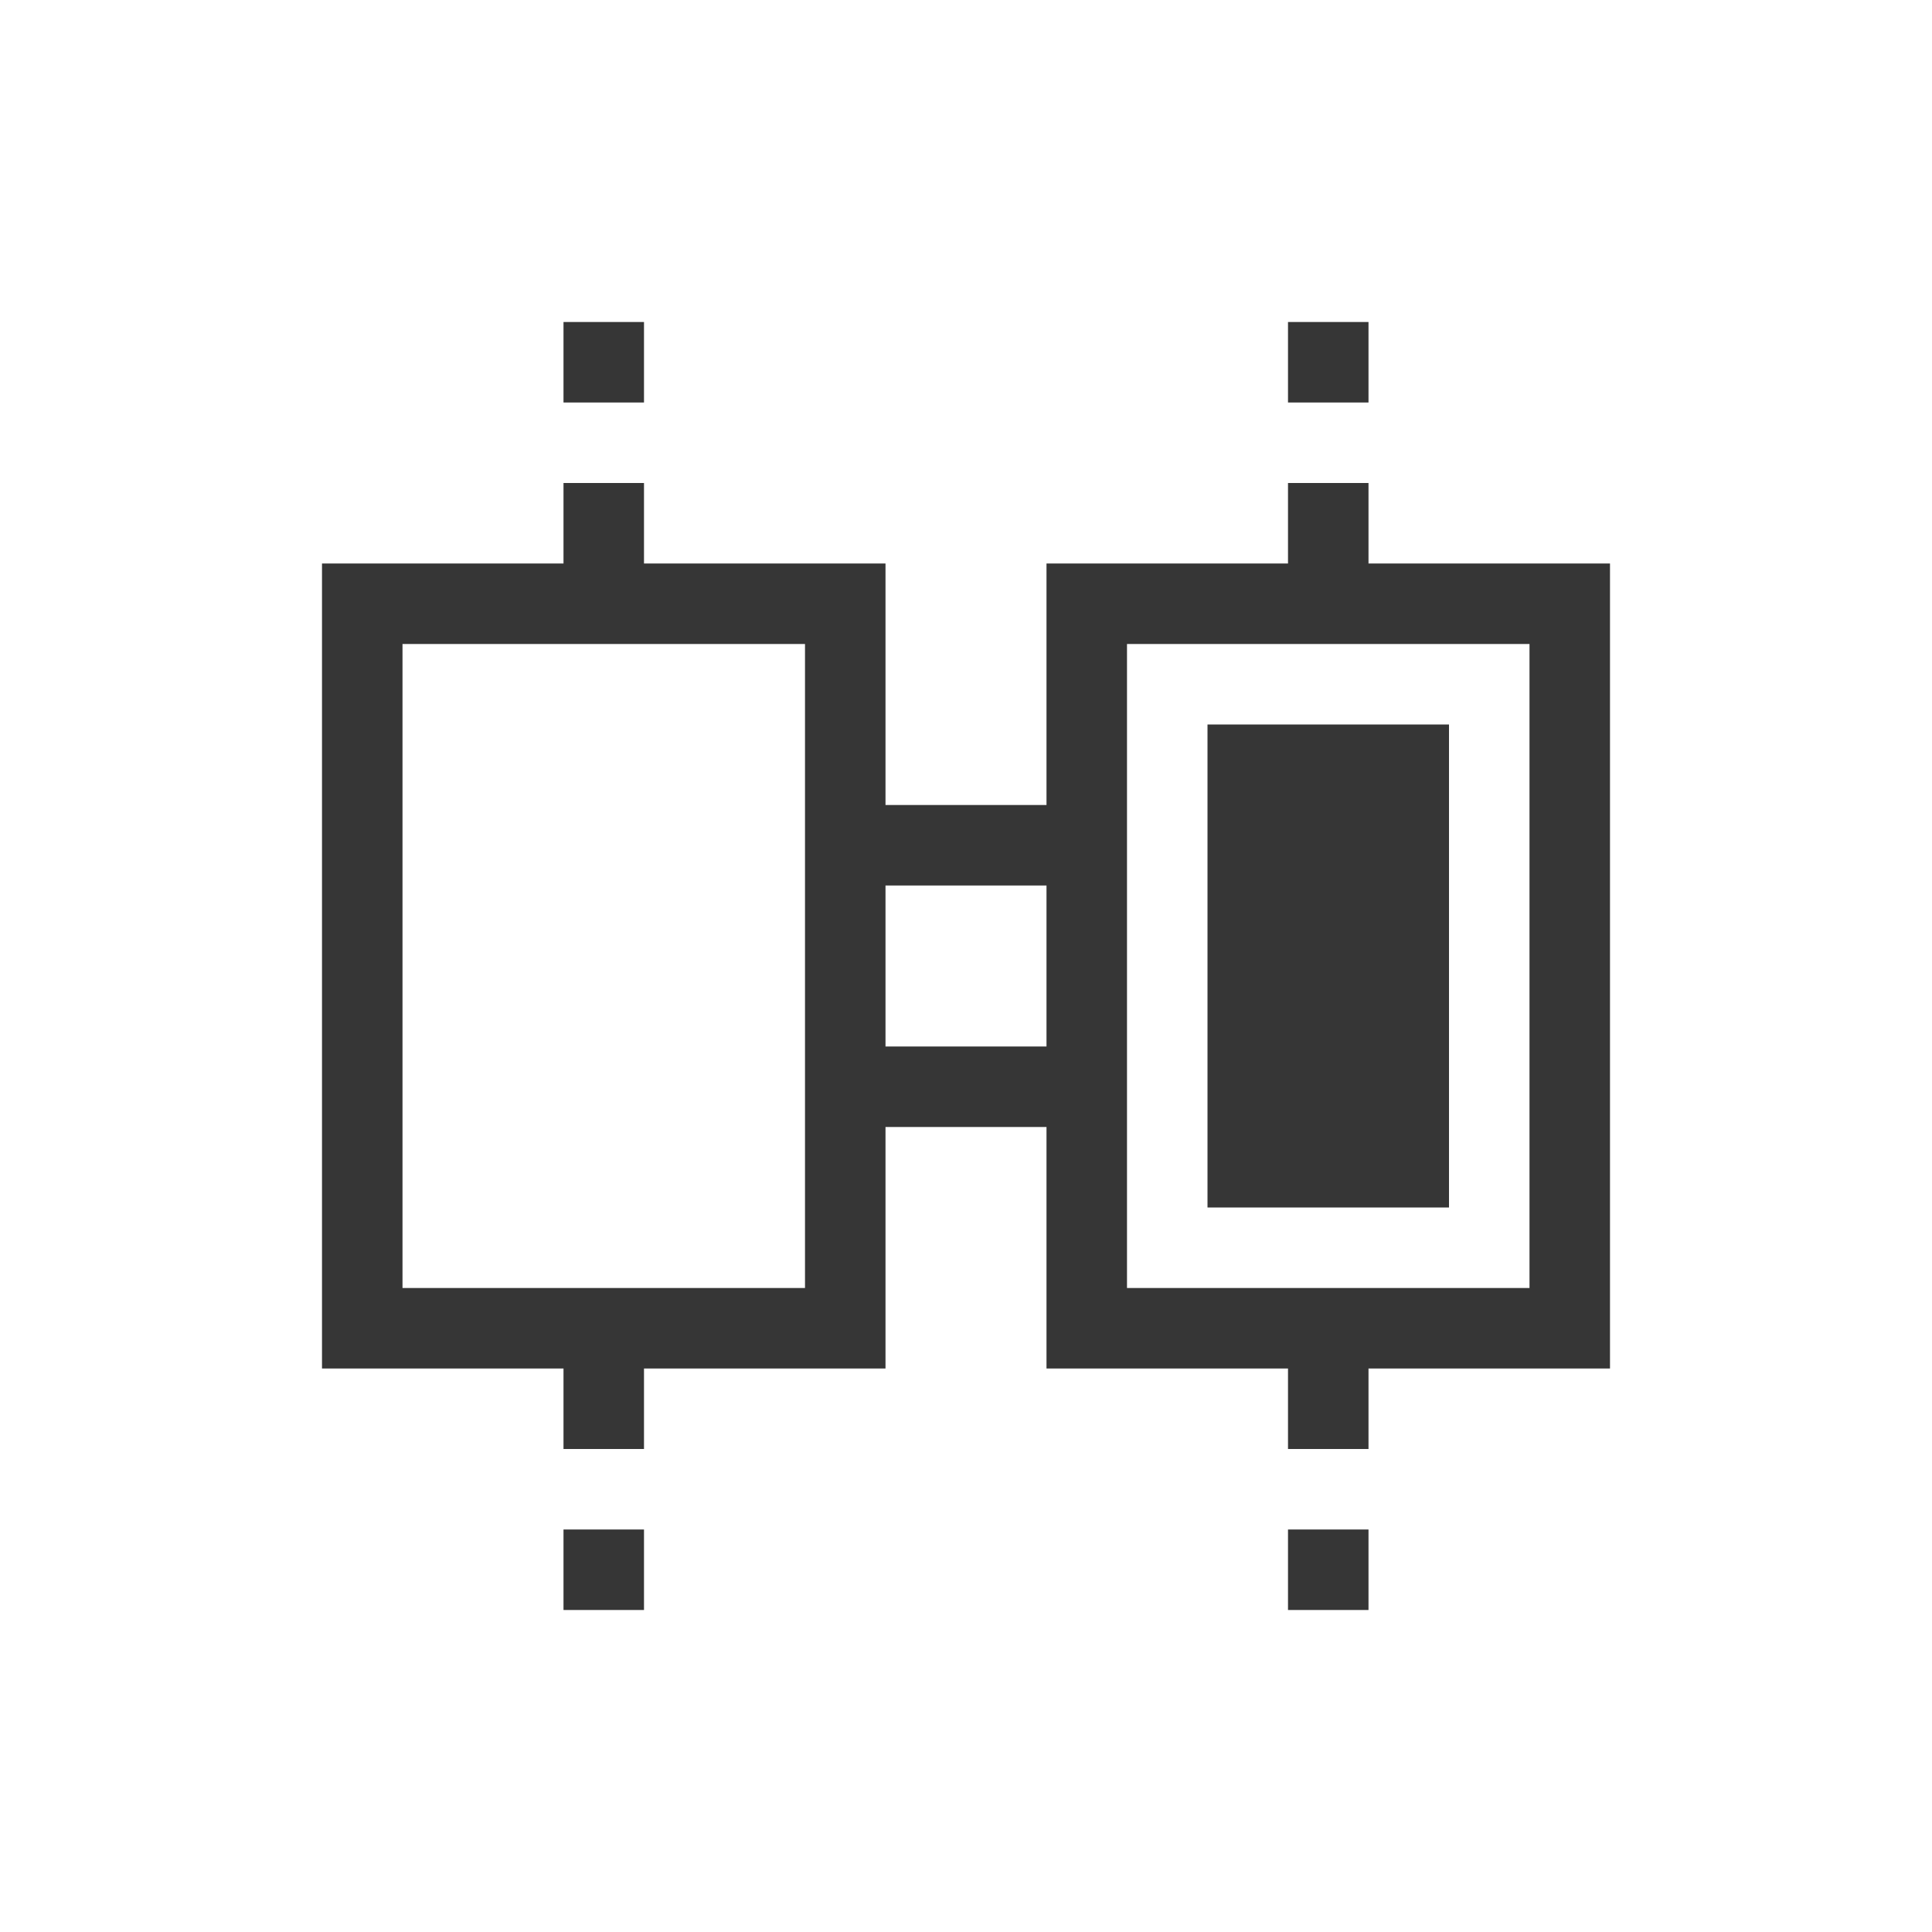
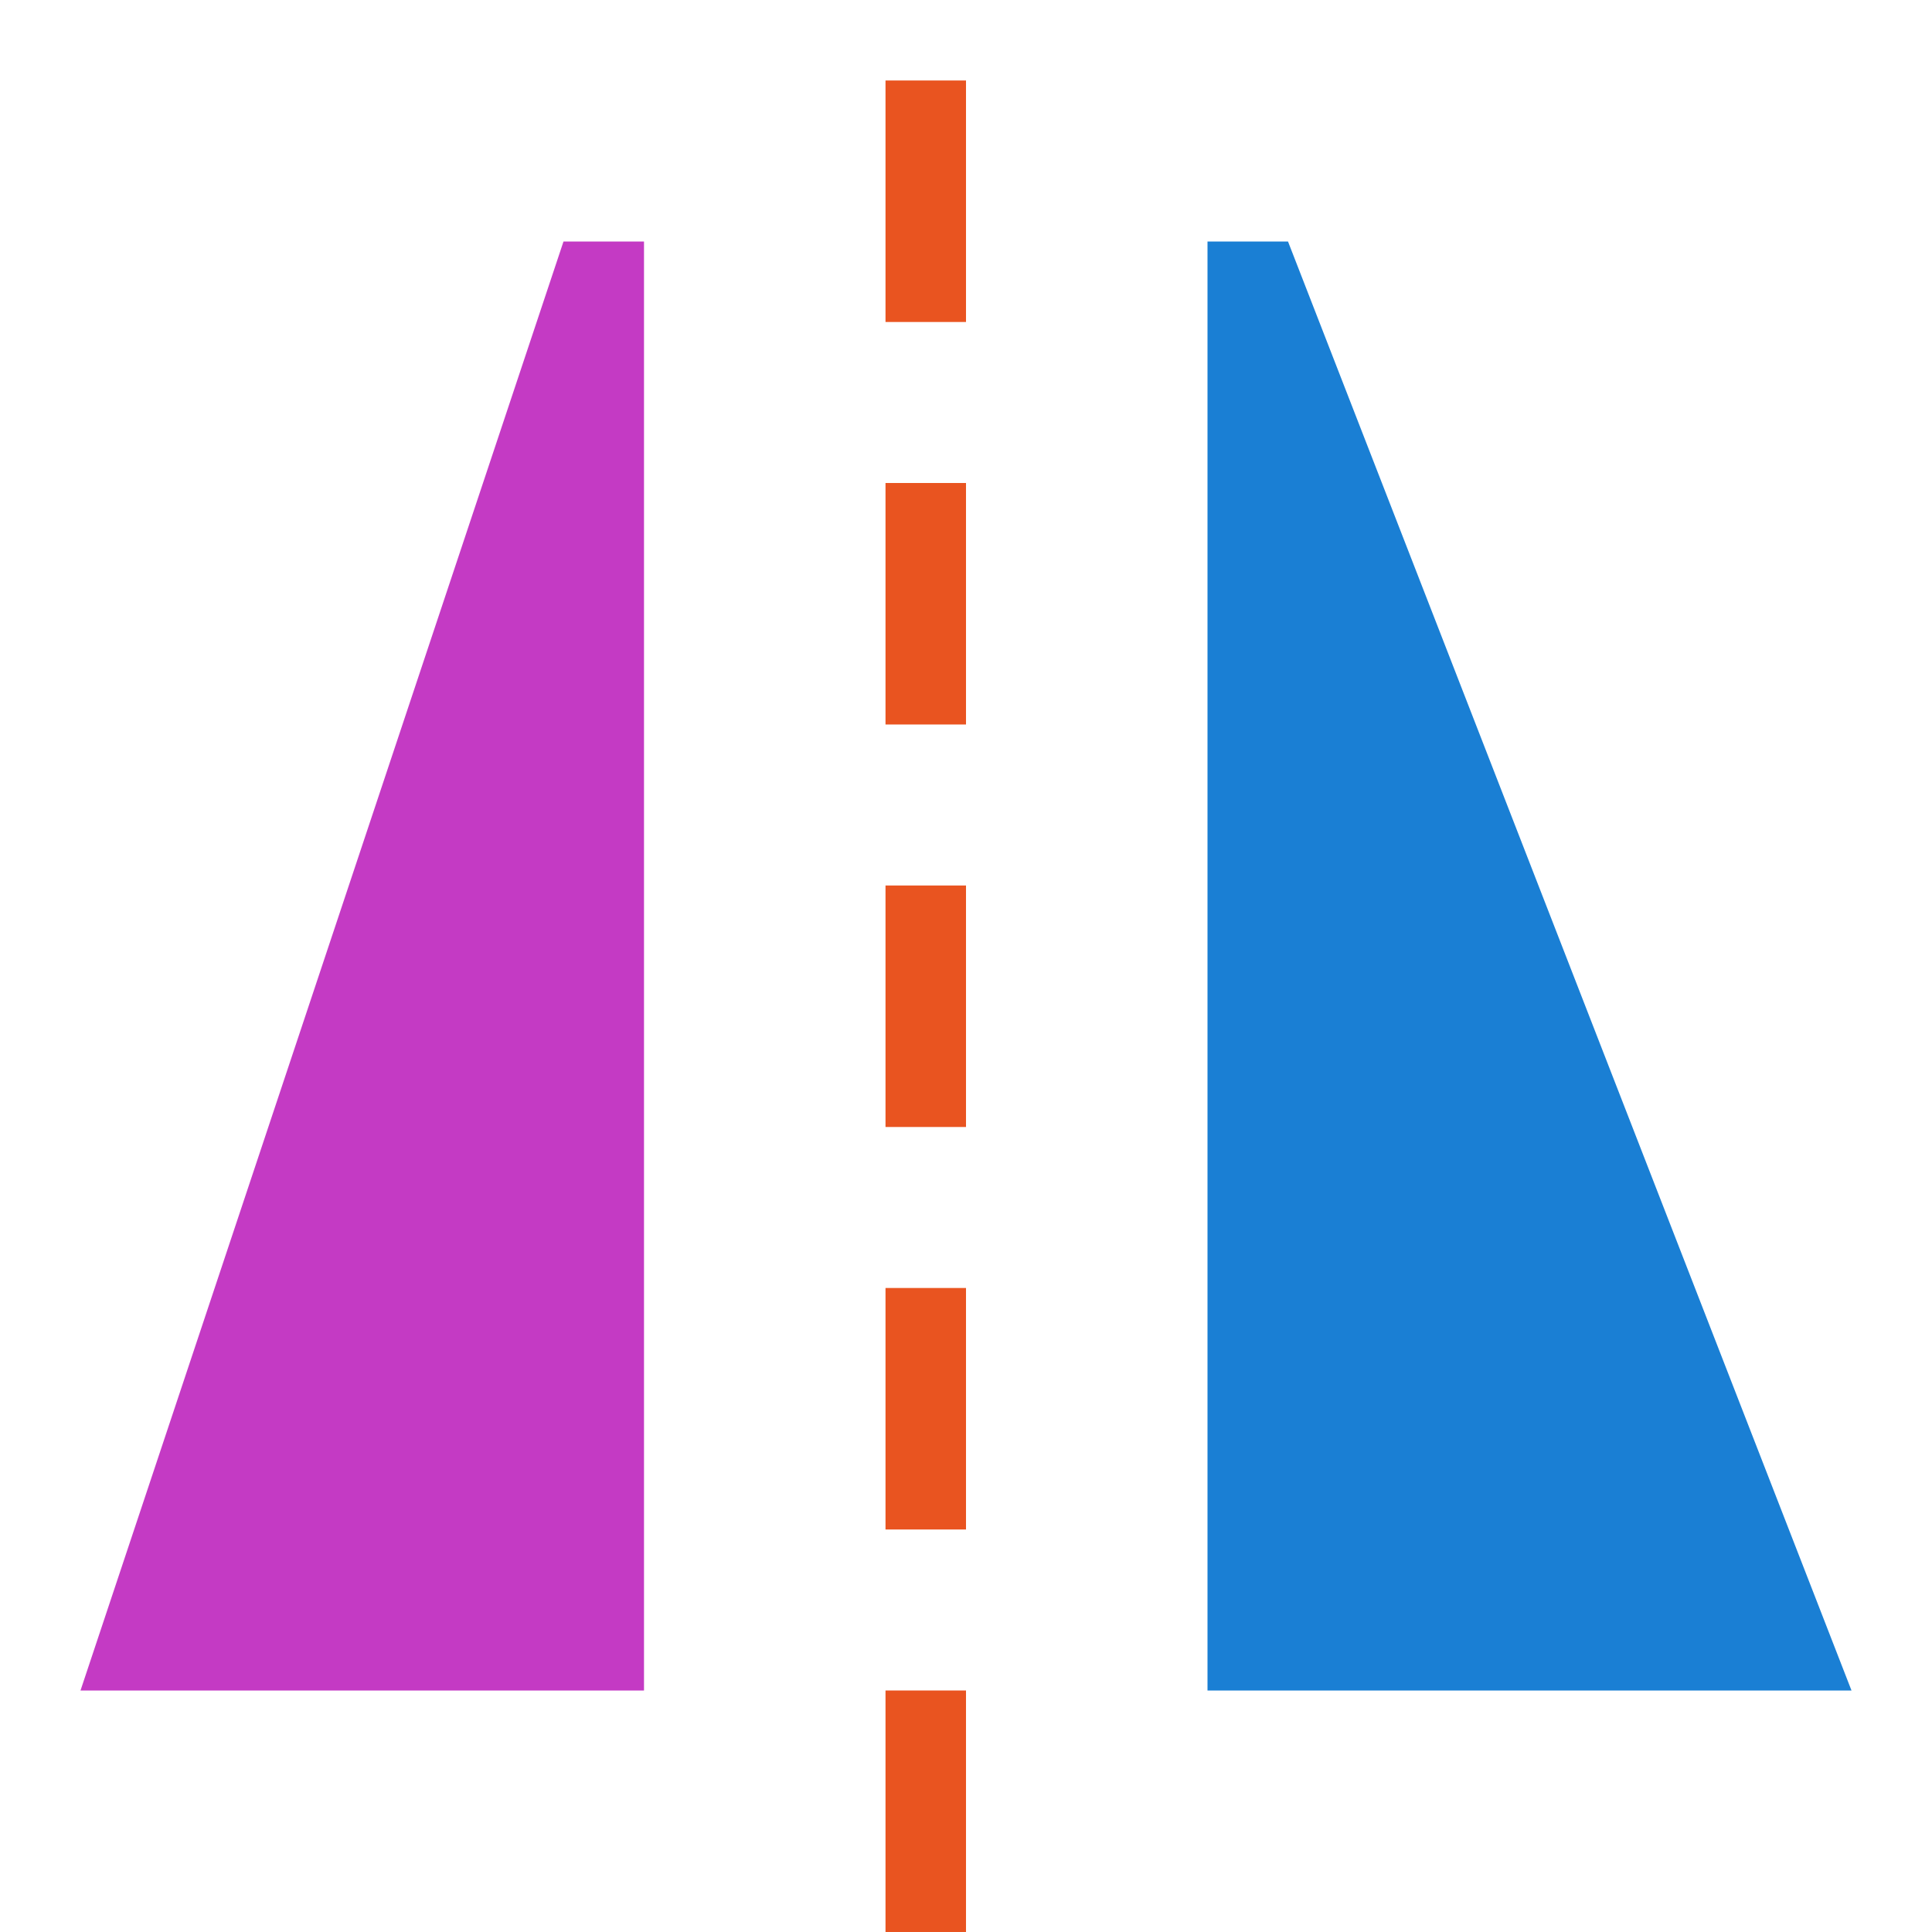
- <svg xmlns="http://www.w3.org/2000/svg" viewBox="0 0 24 24">
-   <defs id="defs3051">
-     <style type="text/css" id="current-color-scheme">
-       .ColorScheme-Text {
-         color:#363636;
-       }
-       </style>
-   </defs>
-   <path style="fill:currentColor;fill-opacity:1;stroke:none" d="M 7 4 L 7 5 L 8 5 L 8 4 L 7 4 z M 16 4 L 16 5 L 17 5 L 17 4 L 16 4 z M 7 6 L 7 7 L 4 7 L 4 17 L 7 17 L 7 18 L 8 18 L 8 17 L 11 17 L 11 14 L 13 14 L 13 17 L 16 17 L 16 18 L 17 18 L 17 17 L 20 17 L 20 7 L 17 7 L 17 6 L 16 6 L 16 7 L 13 7 L 13 10 L 11 10 L 11 7 L 8 7 L 8 6 L 7 6 z M 5 8 L 10 8 L 10 16 L 5 16 L 5 8 z M 14 8 L 19 8 L 19 16 L 14 16 L 14 8 z M 15 9 L 15 15 L 18 15 L 18 9 L 15 9 z M 11 11 L 13 11 L 13 13 L 11 13 L 11 11 z M 7 19 L 7 20 L 8 20 L 8 19 L 7 19 z M 16 19 L 16 20 L 17 20 L 17 19 L 16 19 z " class="ColorScheme-Text" />
+ <svg xmlns="http://www.w3.org/2000/svg" version="1.1" width="24" height="24" id="svg5527">
+   <defs id="defs5529" />
+   <path style="color:#000000;display:inline;overflow:visible;visibility:visible;fill:#1a7fd4;fill-opacity:1;fill-rule:nonzero;stroke:none;stroke-width:1.005;stroke-linecap:butt;stroke-linejoin:round;stroke-miterlimit:4;stroke-dasharray:none;stroke-dashoffset:0;stroke-opacity:1;marker:none;enable-background:accumulate" id="rect3855-1-3-9" d="m 15,21 h 8 L 16,3 h -1 z" />
+   <path d="M 8,21 H 1 L 7,3 8,3 Z" id="rect3855" style="color:#000000;display:inline;fill:#c43ac4;fill-opacity:1;fill-rule:evenodd;stroke:none;stroke-width:1;stroke-linecap:butt;stroke-linejoin:round;stroke-miterlimit:0;stroke-dasharray:none;stroke-dashoffset:0;stroke-opacity:1;marker:none" />
+   <g transform="rotate(-90,-134.5,344.4999)" id="g3861" style="display:inline;fill:#e95420;fill-opacity:1;stroke:none;stroke-opacity:1">
+     <rect width="3" height="1" x="186" y="490" id="rect3863" style="fill:#e95420;fill-opacity:1;stroke:none;stroke-width:1;stroke-linecap:butt;stroke-linejoin:round;stroke-miterlimit:0;stroke-dasharray:none;stroke-dashoffset:0;stroke-opacity:1" />
+     <rect width="3" height="1" x="191" y="490" id="rect3865" style="fill:#e95420;fill-opacity:1;stroke:none;stroke-width:1;stroke-linecap:butt;stroke-linejoin:round;stroke-miterlimit:0;stroke-dasharray:none;stroke-dashoffset:0;stroke-opacity:1" />
+     <rect width="3" height="1" x="196" y="490" id="rect3867" style="fill:#e95420;fill-opacity:1;stroke:none;stroke-width:1;stroke-linecap:butt;stroke-linejoin:round;stroke-miterlimit:0;stroke-dasharray:none;stroke-dashoffset:0;stroke-opacity:1" />
+     <rect width="3" height="1" x="201" y="490" id="rect3869" style="fill:#e95420;fill-opacity:1;stroke:none;stroke-width:1;stroke-linecap:butt;stroke-linejoin:round;stroke-miterlimit:0;stroke-dasharray:none;stroke-dashoffset:0;stroke-opacity:1" />
+     <rect width="3" height="1" x="-209" y="-491" transform="scale(-1)" id="rect3871" style="fill:#e95420;fill-opacity:1;stroke:none;stroke-width:1;stroke-linecap:butt;stroke-linejoin:round;stroke-miterlimit:0;stroke-dasharray:none;stroke-dashoffset:0;stroke-opacity:1" />
+   </g>
</svg>
